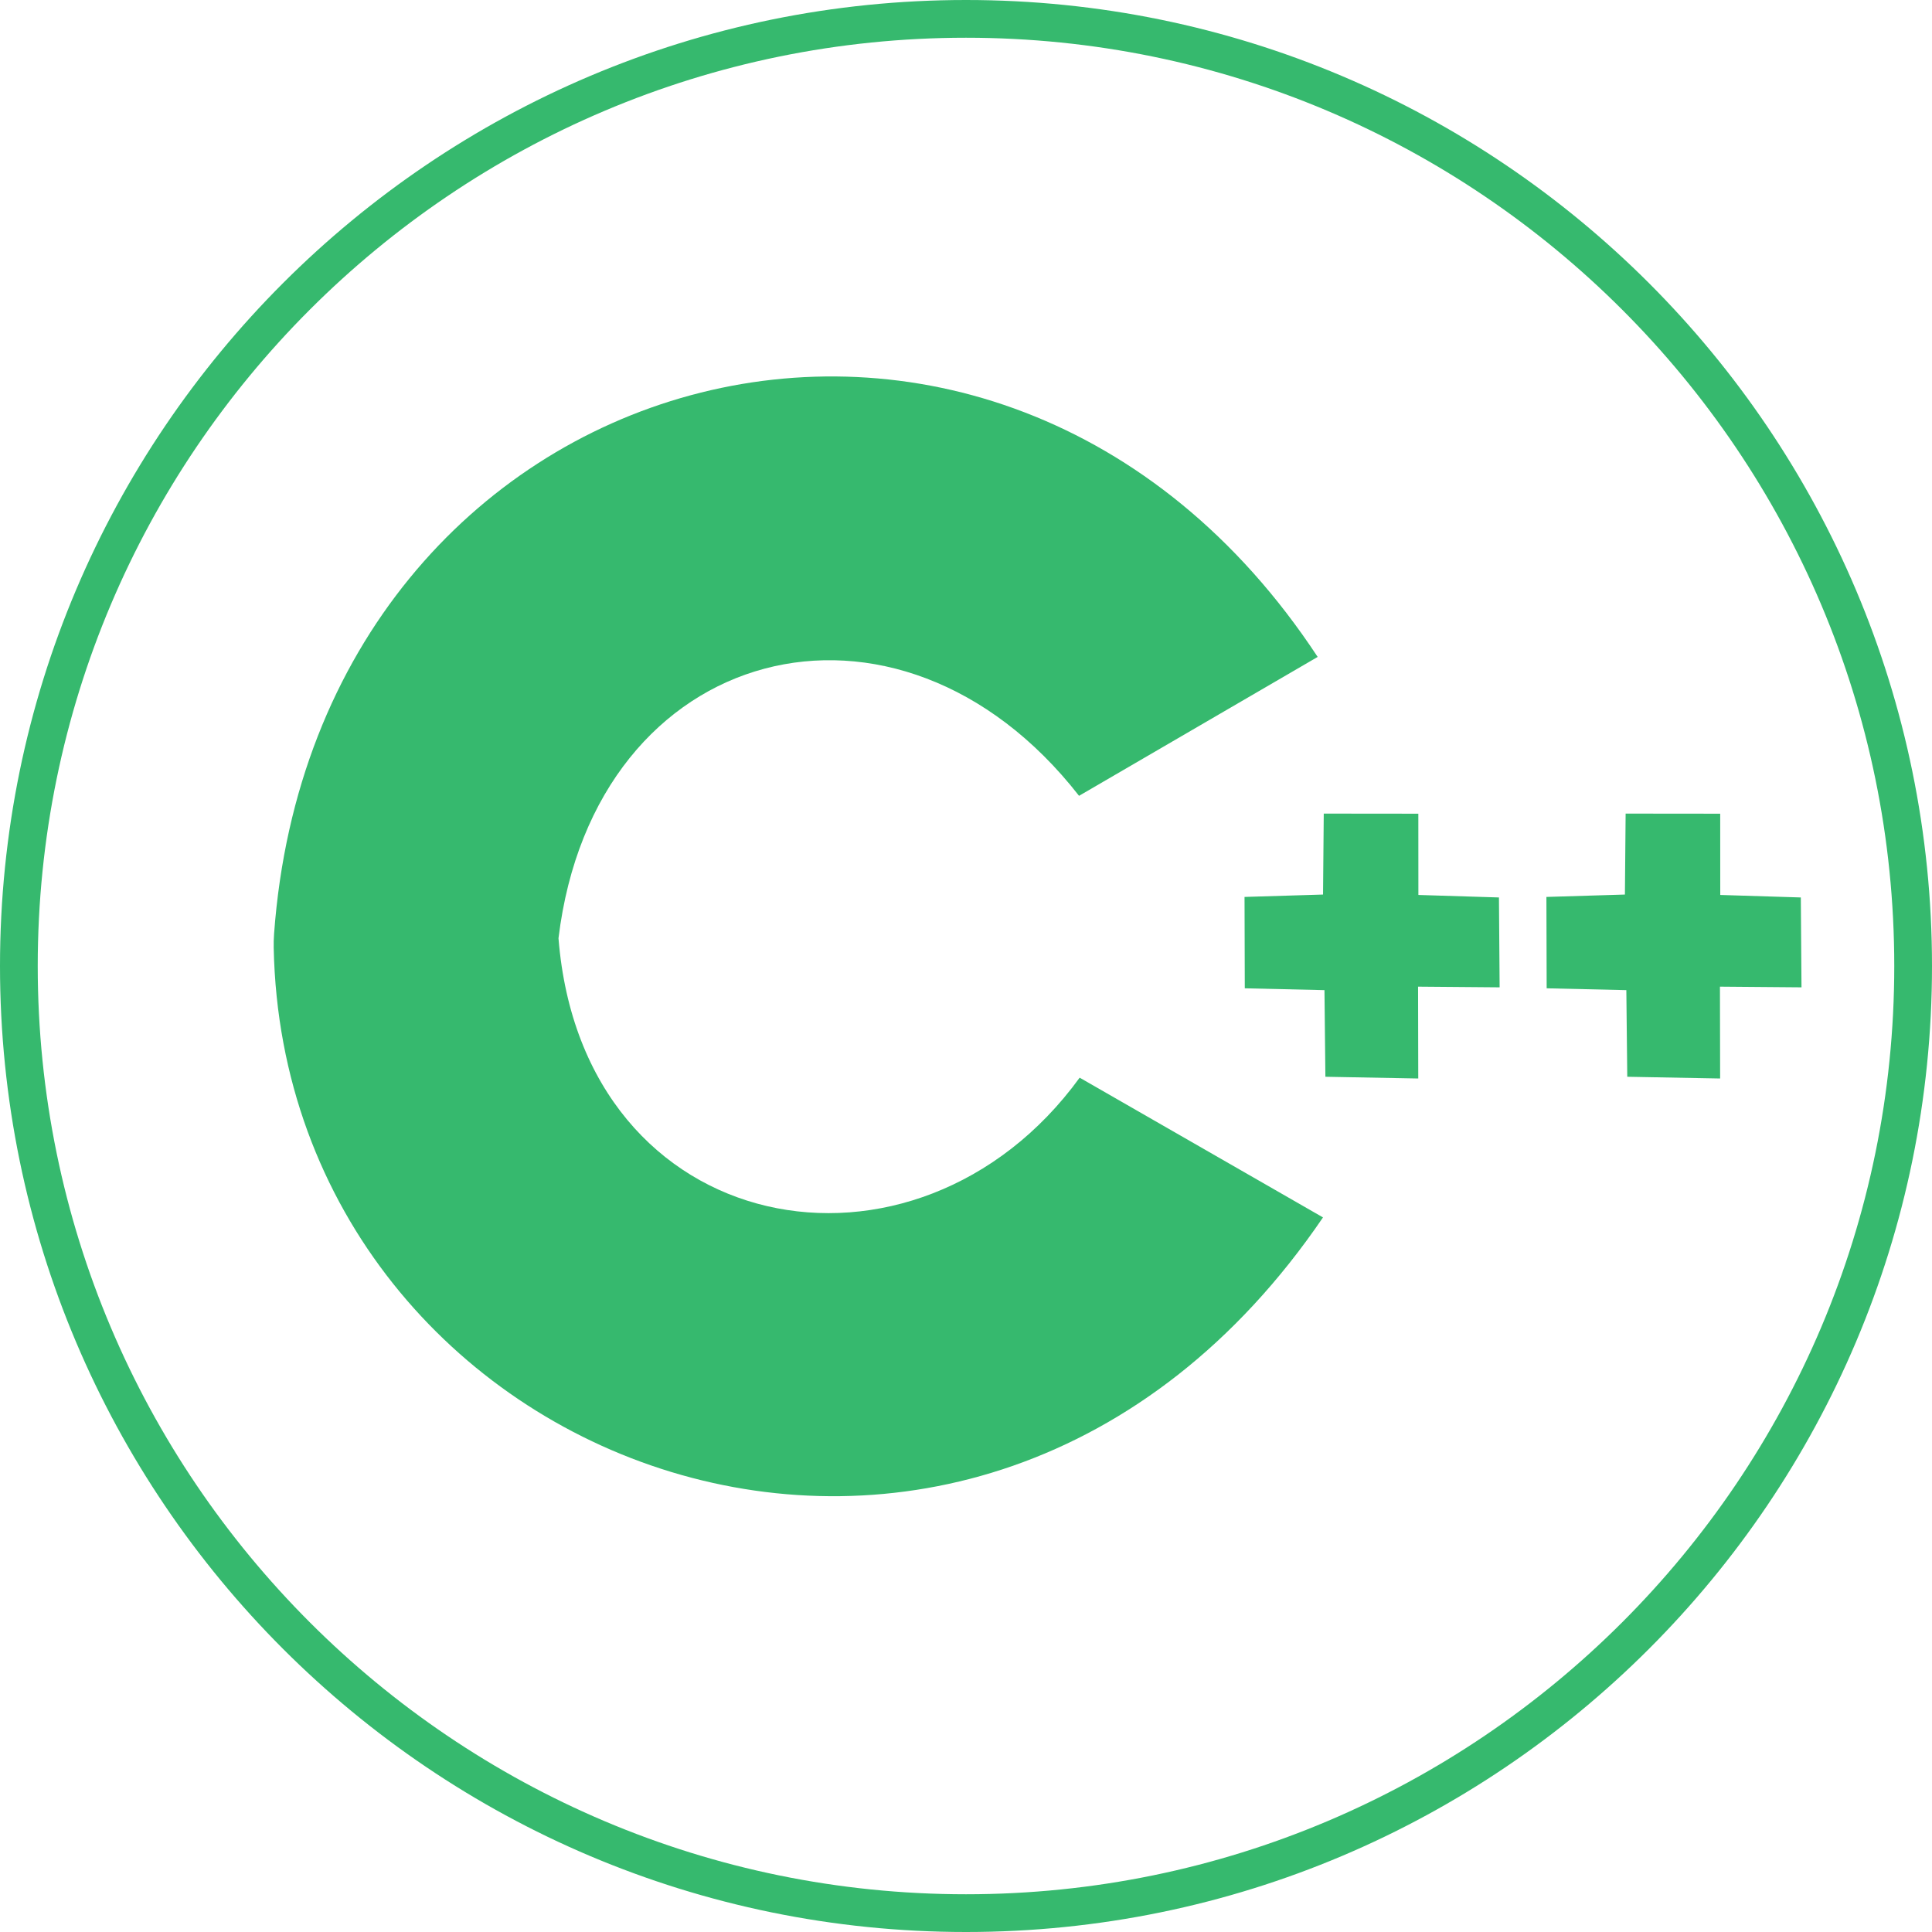
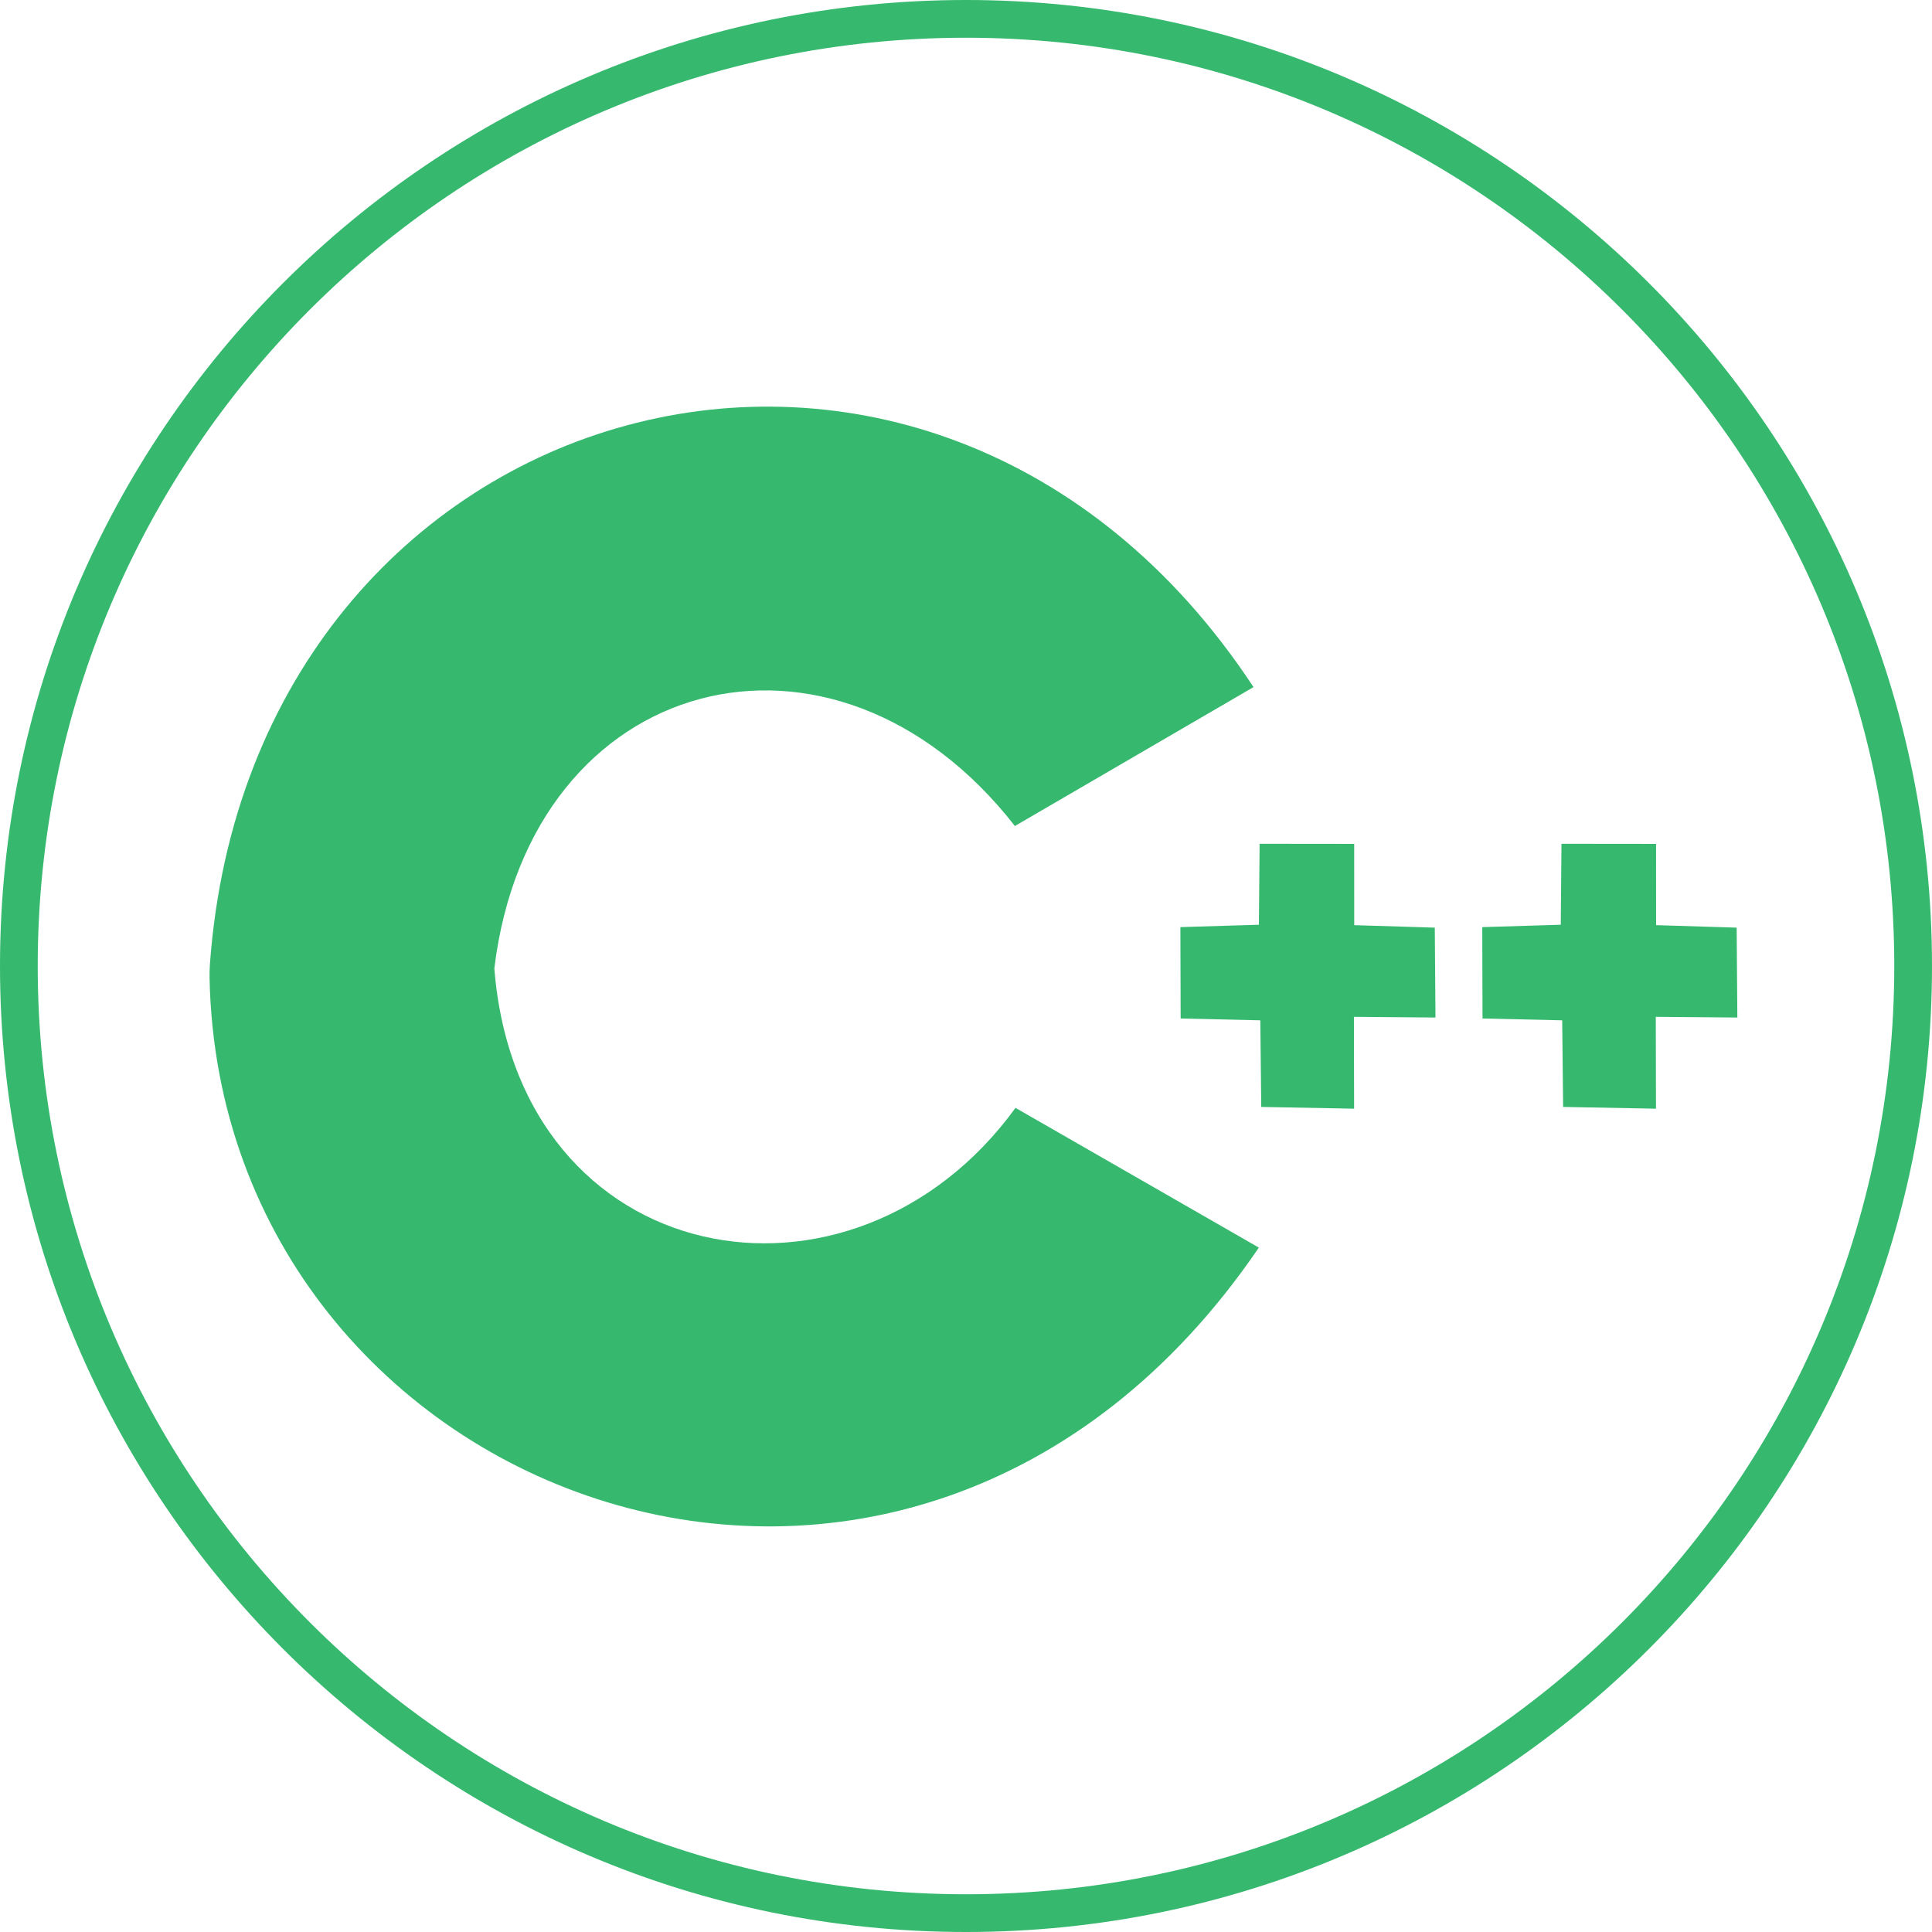
<svg xmlns="http://www.w3.org/2000/svg" width="100%" height="100%" viewBox="0 0 512 512" version="1.1" xml:space="preserve" style="fill-rule:evenodd;clip-rule:evenodd;stroke-linejoin:round;stroke-miterlimit:1.414;">
  <path d="M256,0C397.29,0 512,114.71 512,256C512,397.29 397.29,512 256,512C114.71,512 0,397.29 0,256C0,114.71 114.71,0 256,0ZM256,10C391.771,10 502,120.229 502,256C502,391.771 391.771,502 256,502C120.229,502 10,391.771 10,256C10,120.229 120.229,10 256,10Z" style="fill:rgb(54,185,110);" />
-   <g transform="matrix(0.500042,0,0,0.50004,-28.4859,-22.9314)">
+   <g transform="matrix(0.500042,0,0,0.50004,-45.4859,-14.9314)">
    <path d="M758.126,691.062L629.163,617.004C542.618,736.081 365.77,704.036 352.954,543.102C372.05,385.718 532.952,344.701 628.835,467.629L755.299,394.015C584.366,134.285 224.578,234.987 202.221,540.759C202.043,543.24 201.977,545.727 202.023,548.214C207.695,826.254 572.839,963.27 758.126,691.062Z" style="fill:rgb(54,185,110);" />
  </g>
-   <g transform="matrix(1.99852,0,0,1.99779,-112.142,-93.895)">
+   <g transform="matrix(1.99852,0,0,1.99779,-129.142,-85.895)">
    <path d="M231.864,189.834L231.741,178.342L221.176,178.1L221.142,165.98L231.552,165.663L231.647,154.925L244.188,154.938L244.195,165.717L254.878,166.049L254.968,177.971L244.153,177.881L244.178,190.064L231.864,189.834Z" style="fill:rgb(54,185,110);" />
  </g>
-   <g transform="matrix(1.99852,0,0,1.99779,-32.1424,-93.895)">
+   <g transform="matrix(1.99852,0,0,1.99779,-49.1424,-85.895)">
    <path d="M231.864,189.834L231.741,178.342L221.176,178.1L221.142,165.98L231.552,165.663L231.647,154.925L244.188,154.938L244.195,165.717L254.878,166.049L254.968,177.971L244.153,177.881L244.178,190.064L231.864,189.834Z" style="fill:rgb(54,185,110);" />
  </g>
</svg>
